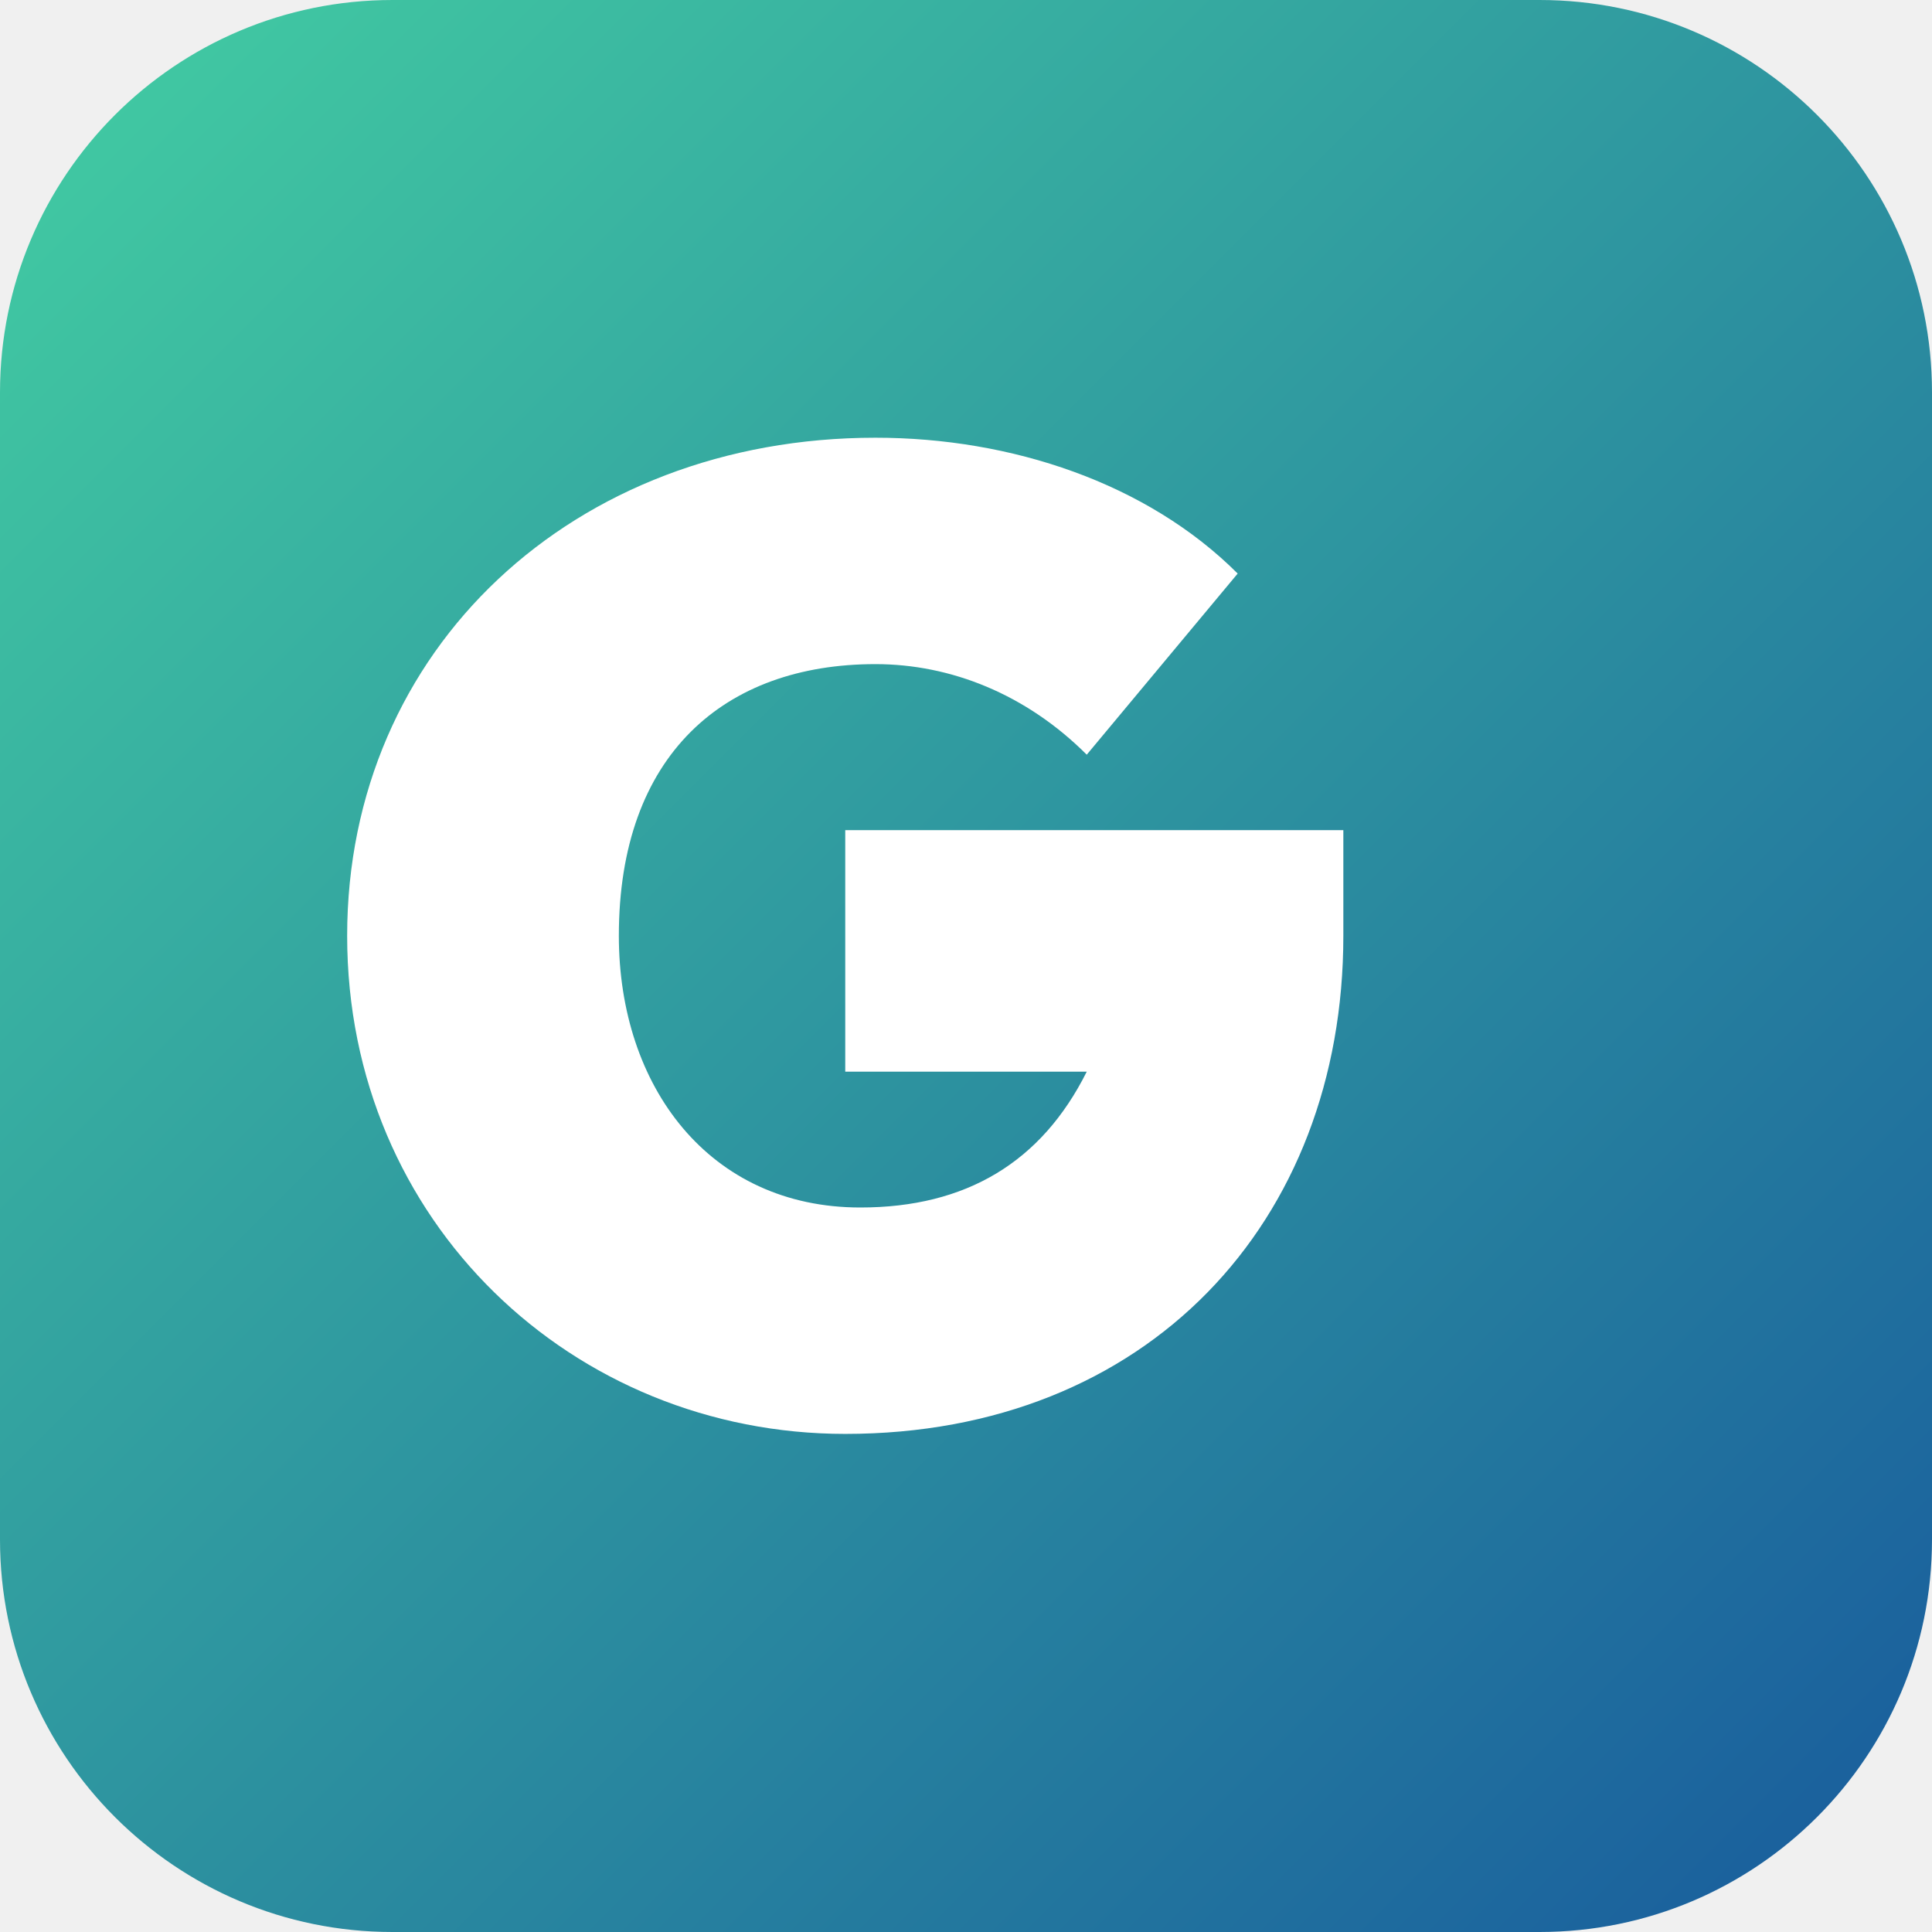
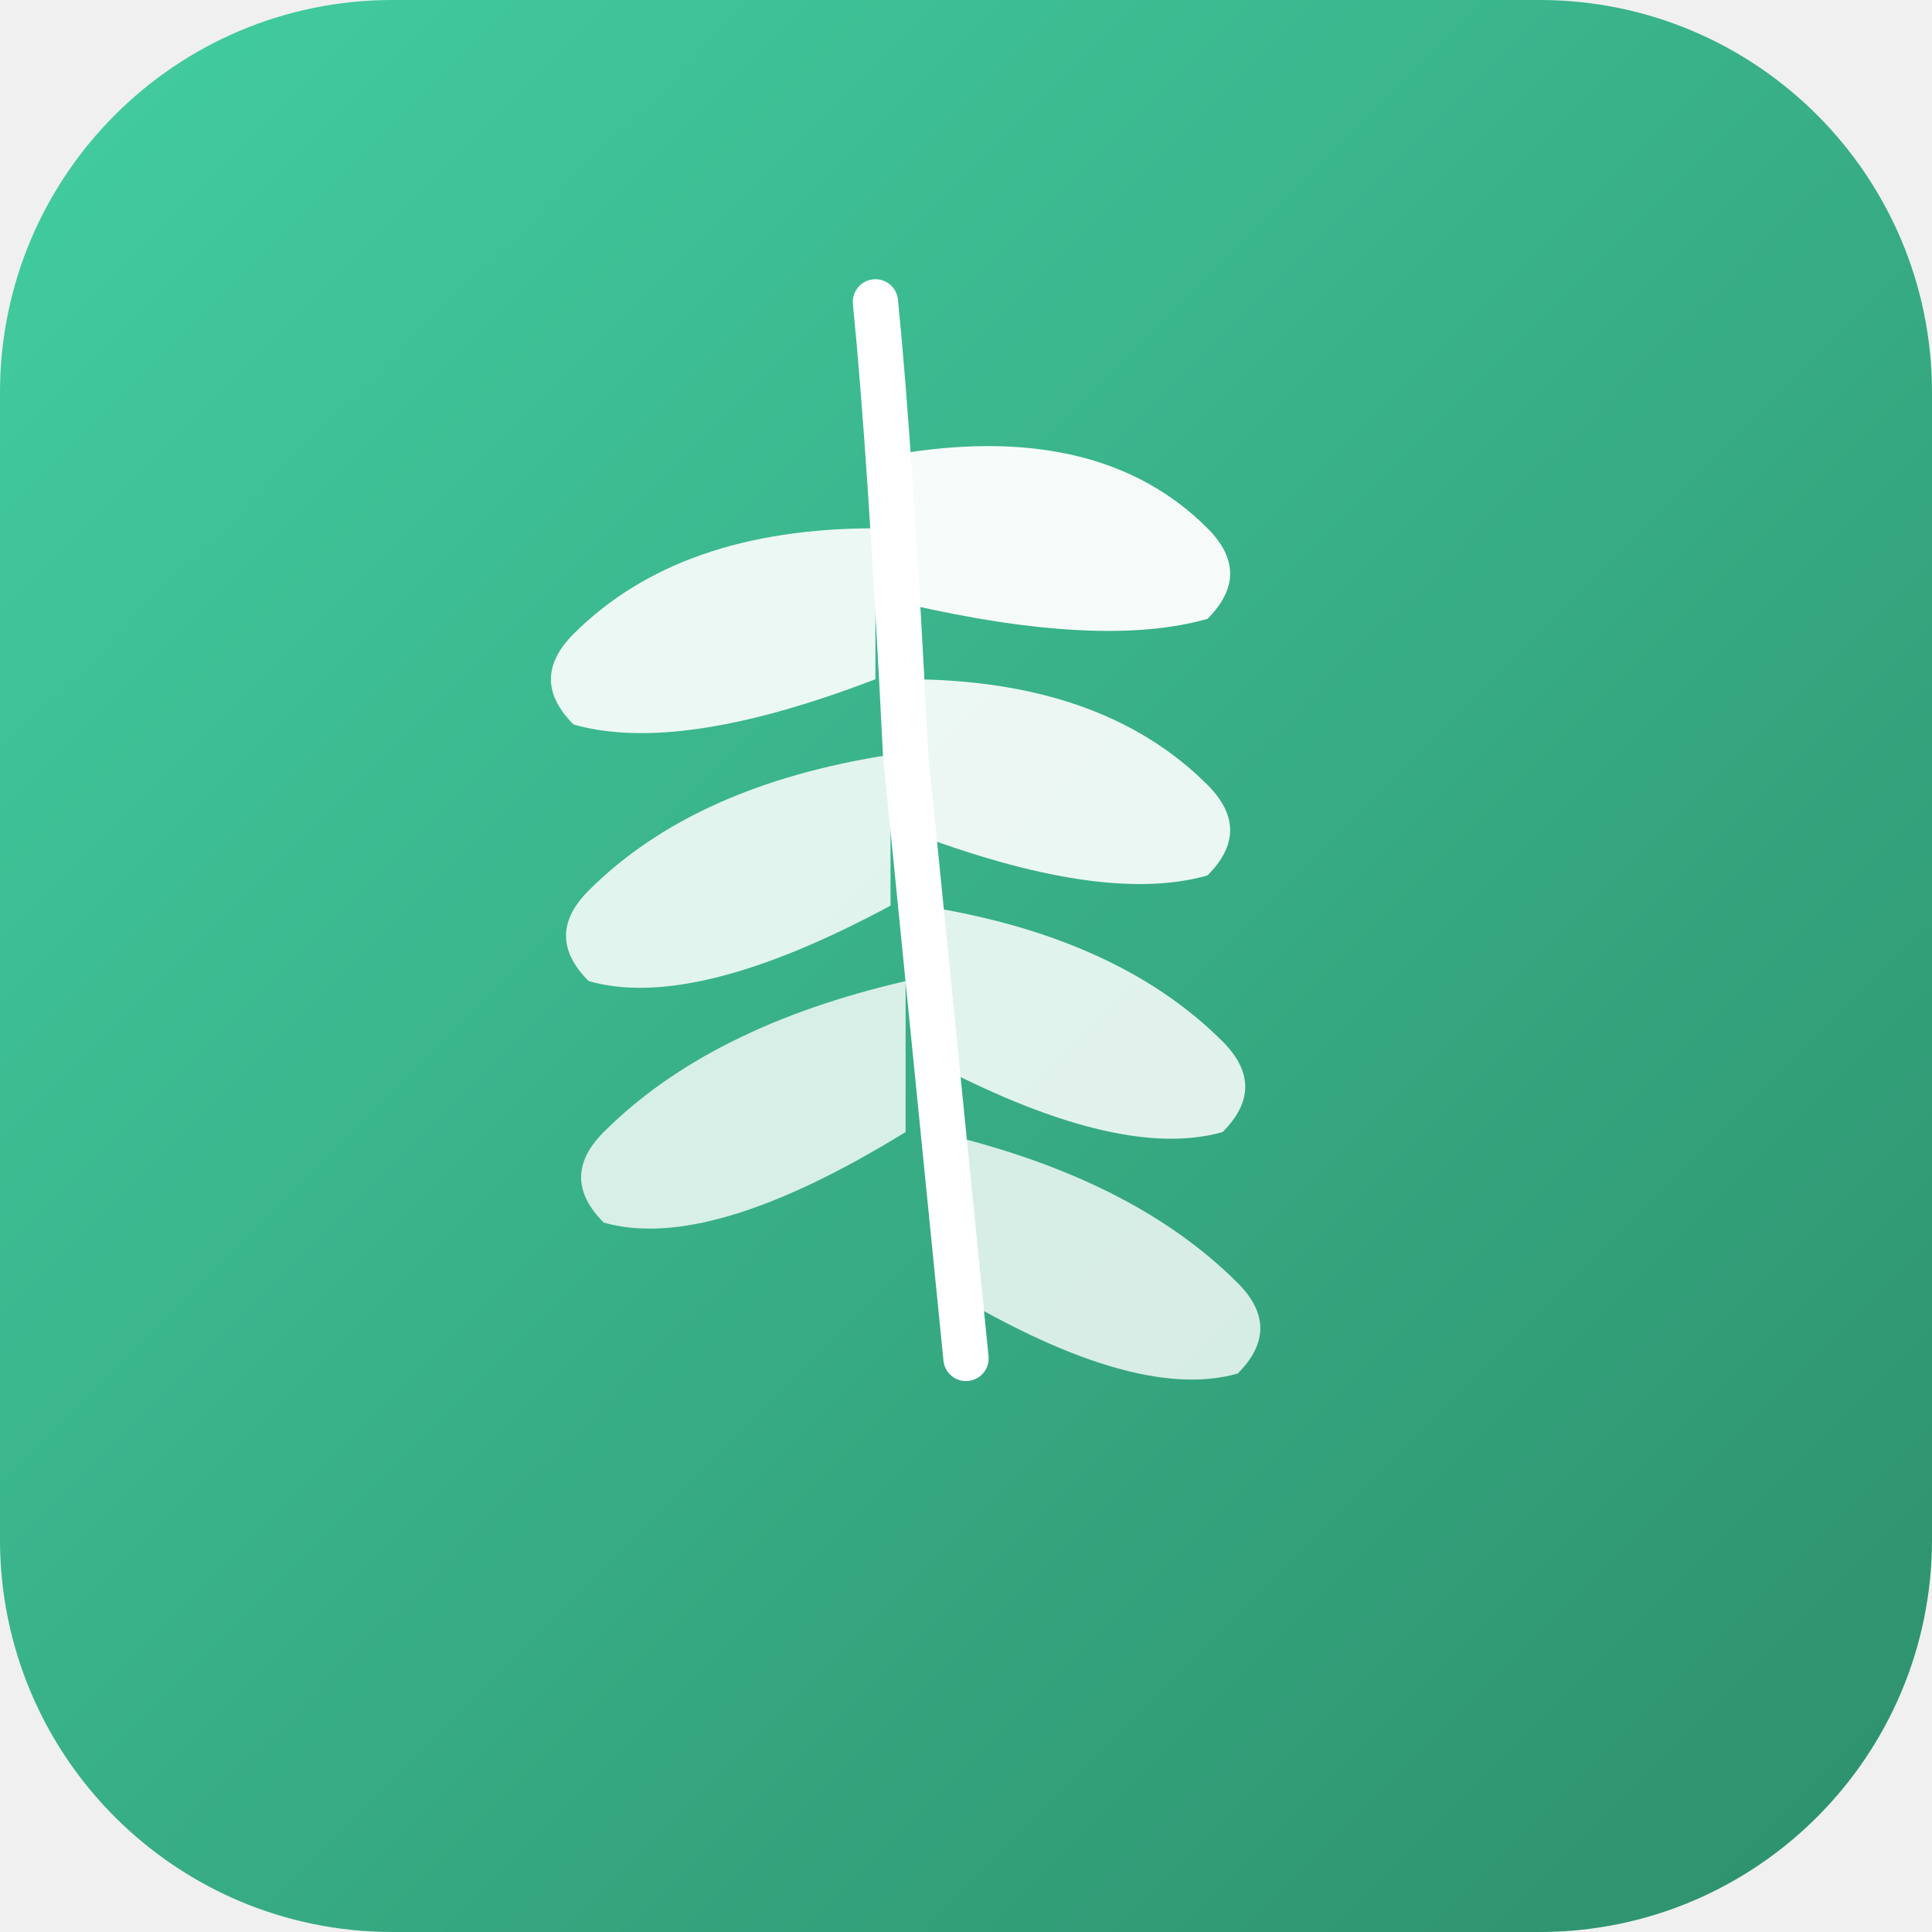
<svg xmlns="http://www.w3.org/2000/svg" viewBox="0 0 128 128">
  <defs>
    <linearGradient id="bg" x1="0%" y1="0%" x2="100%" y2="100%">
      <stop offset="0%" stop-color="#43cea2" />
-       <stop offset="100%" stop-color="#185a9d" />
+       <stop offset="100%" stop-color="#2d8f6b" />
    </linearGradient>
  </defs>
  <rect width="128" height="128" rx="26" fill="url(#bg)" />
-   <path d="M89 62c0 19-13 33-33 33-18 0-33-14-33-33s15-33 35-33c9 0 18 3 24 9l-10 12c-4-4-9-6-14-6-10 0-17 6-17 18 0 10 6 18 16 18 7 0 12-3 15-9H56V55h33v7z" fill="#ffffff" />
+   <path d="M 64 90 Q 62 70 60 50 Q 59 30 58 20" stroke="#ffffff" stroke-width="3" fill="none" stroke-linecap="round" />
+   <path d="M 58 35 Q 45 35 38 42 Q 35 45 38 48 Q 45 50 58 45" fill="#ffffff" opacity="0.9" />
+   <path d="M 59 50 Q 46 52 39 59 Q 36 62 39 65 Q 46 67 59 60" fill="#ffffff" opacity="0.85" />
+   <path d="M 60 65 Q 47 68 40 75 Q 37 78 40 81 Q 47 83 60 75" fill="#ffffff" opacity="0.8" />
+   <path d="M 60 30 Q 73 28 80 35 Q 83 38 80 41 Q 73 43 60 40" fill="#ffffff" opacity="0.95" />
+   <path d="M 60 45 Q 73 45 80 52 Q 83 55 80 58 Q 73 60 60 55" fill="#ffffff" opacity="0.9" />
+   <path d="M 61 60 Q 74 62 81 69 Q 84 72 81 75 Q 74 77 61 70" fill="#ffffff" opacity="0.85" />
+   <path d="M 62 75 Q 75 78 82 85 Q 85 88 82 91 Q 75 93 62 85" fill="#ffffff" opacity="0.8" />
</svg>
